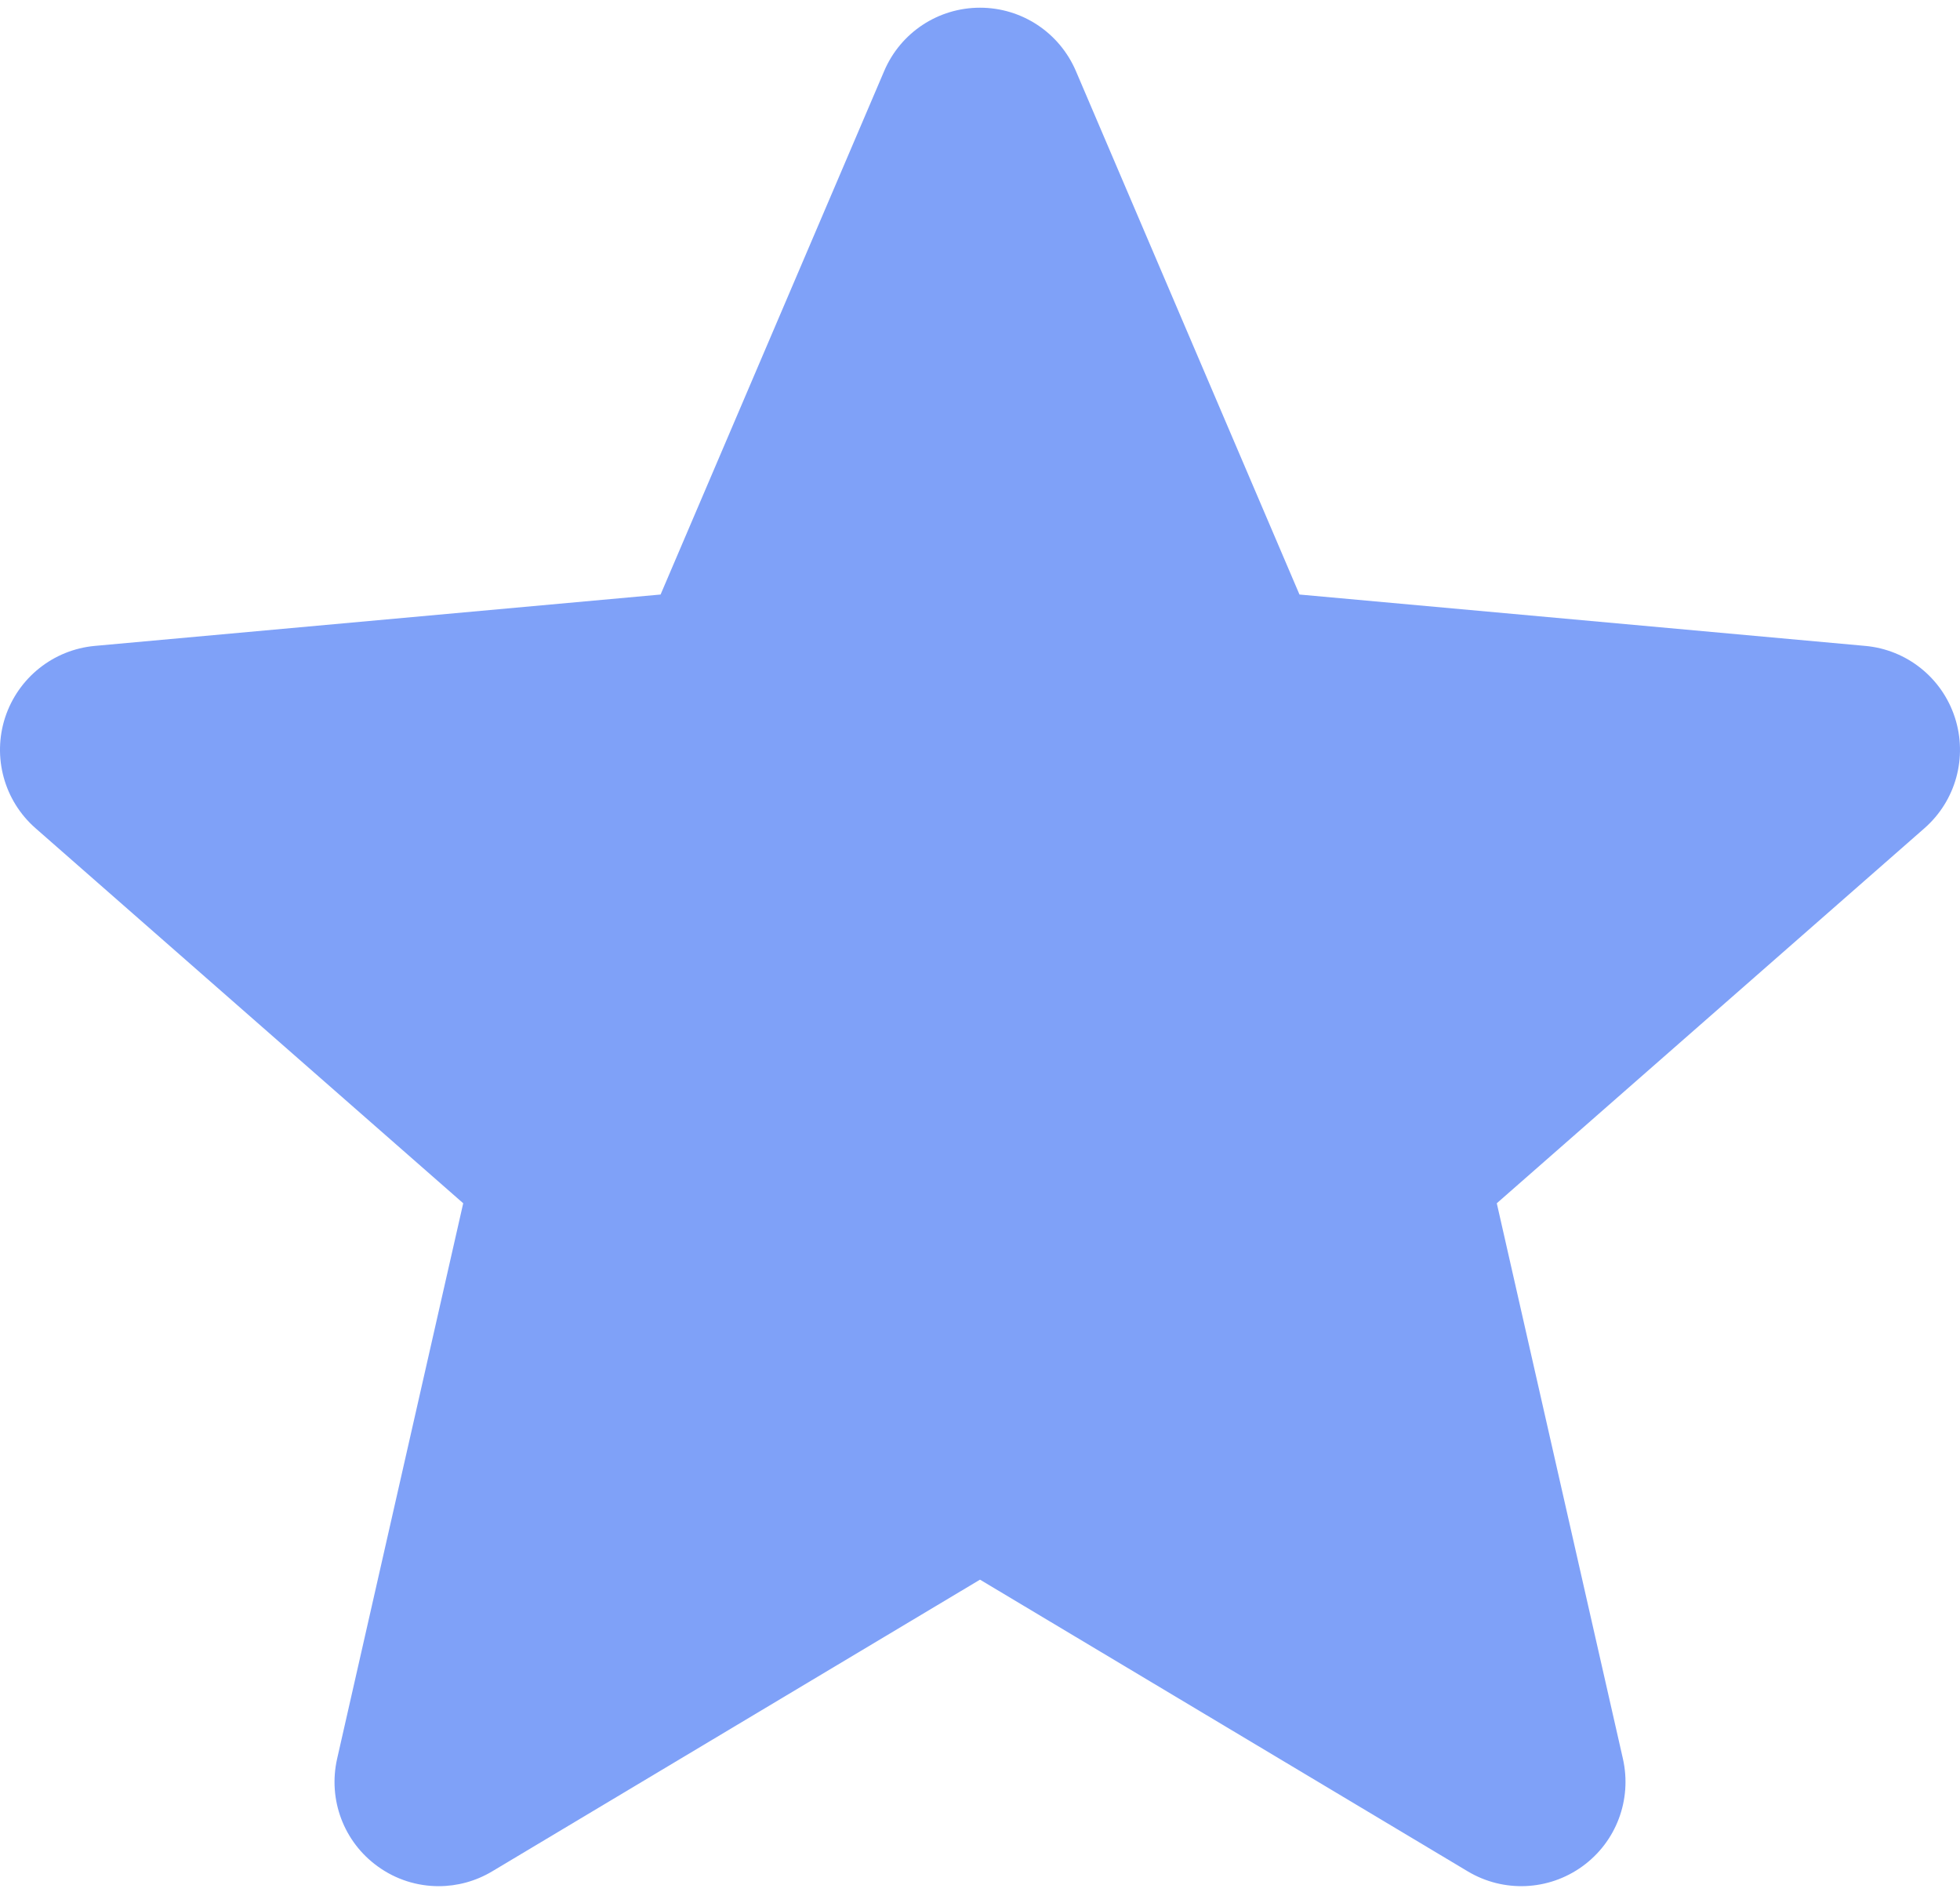
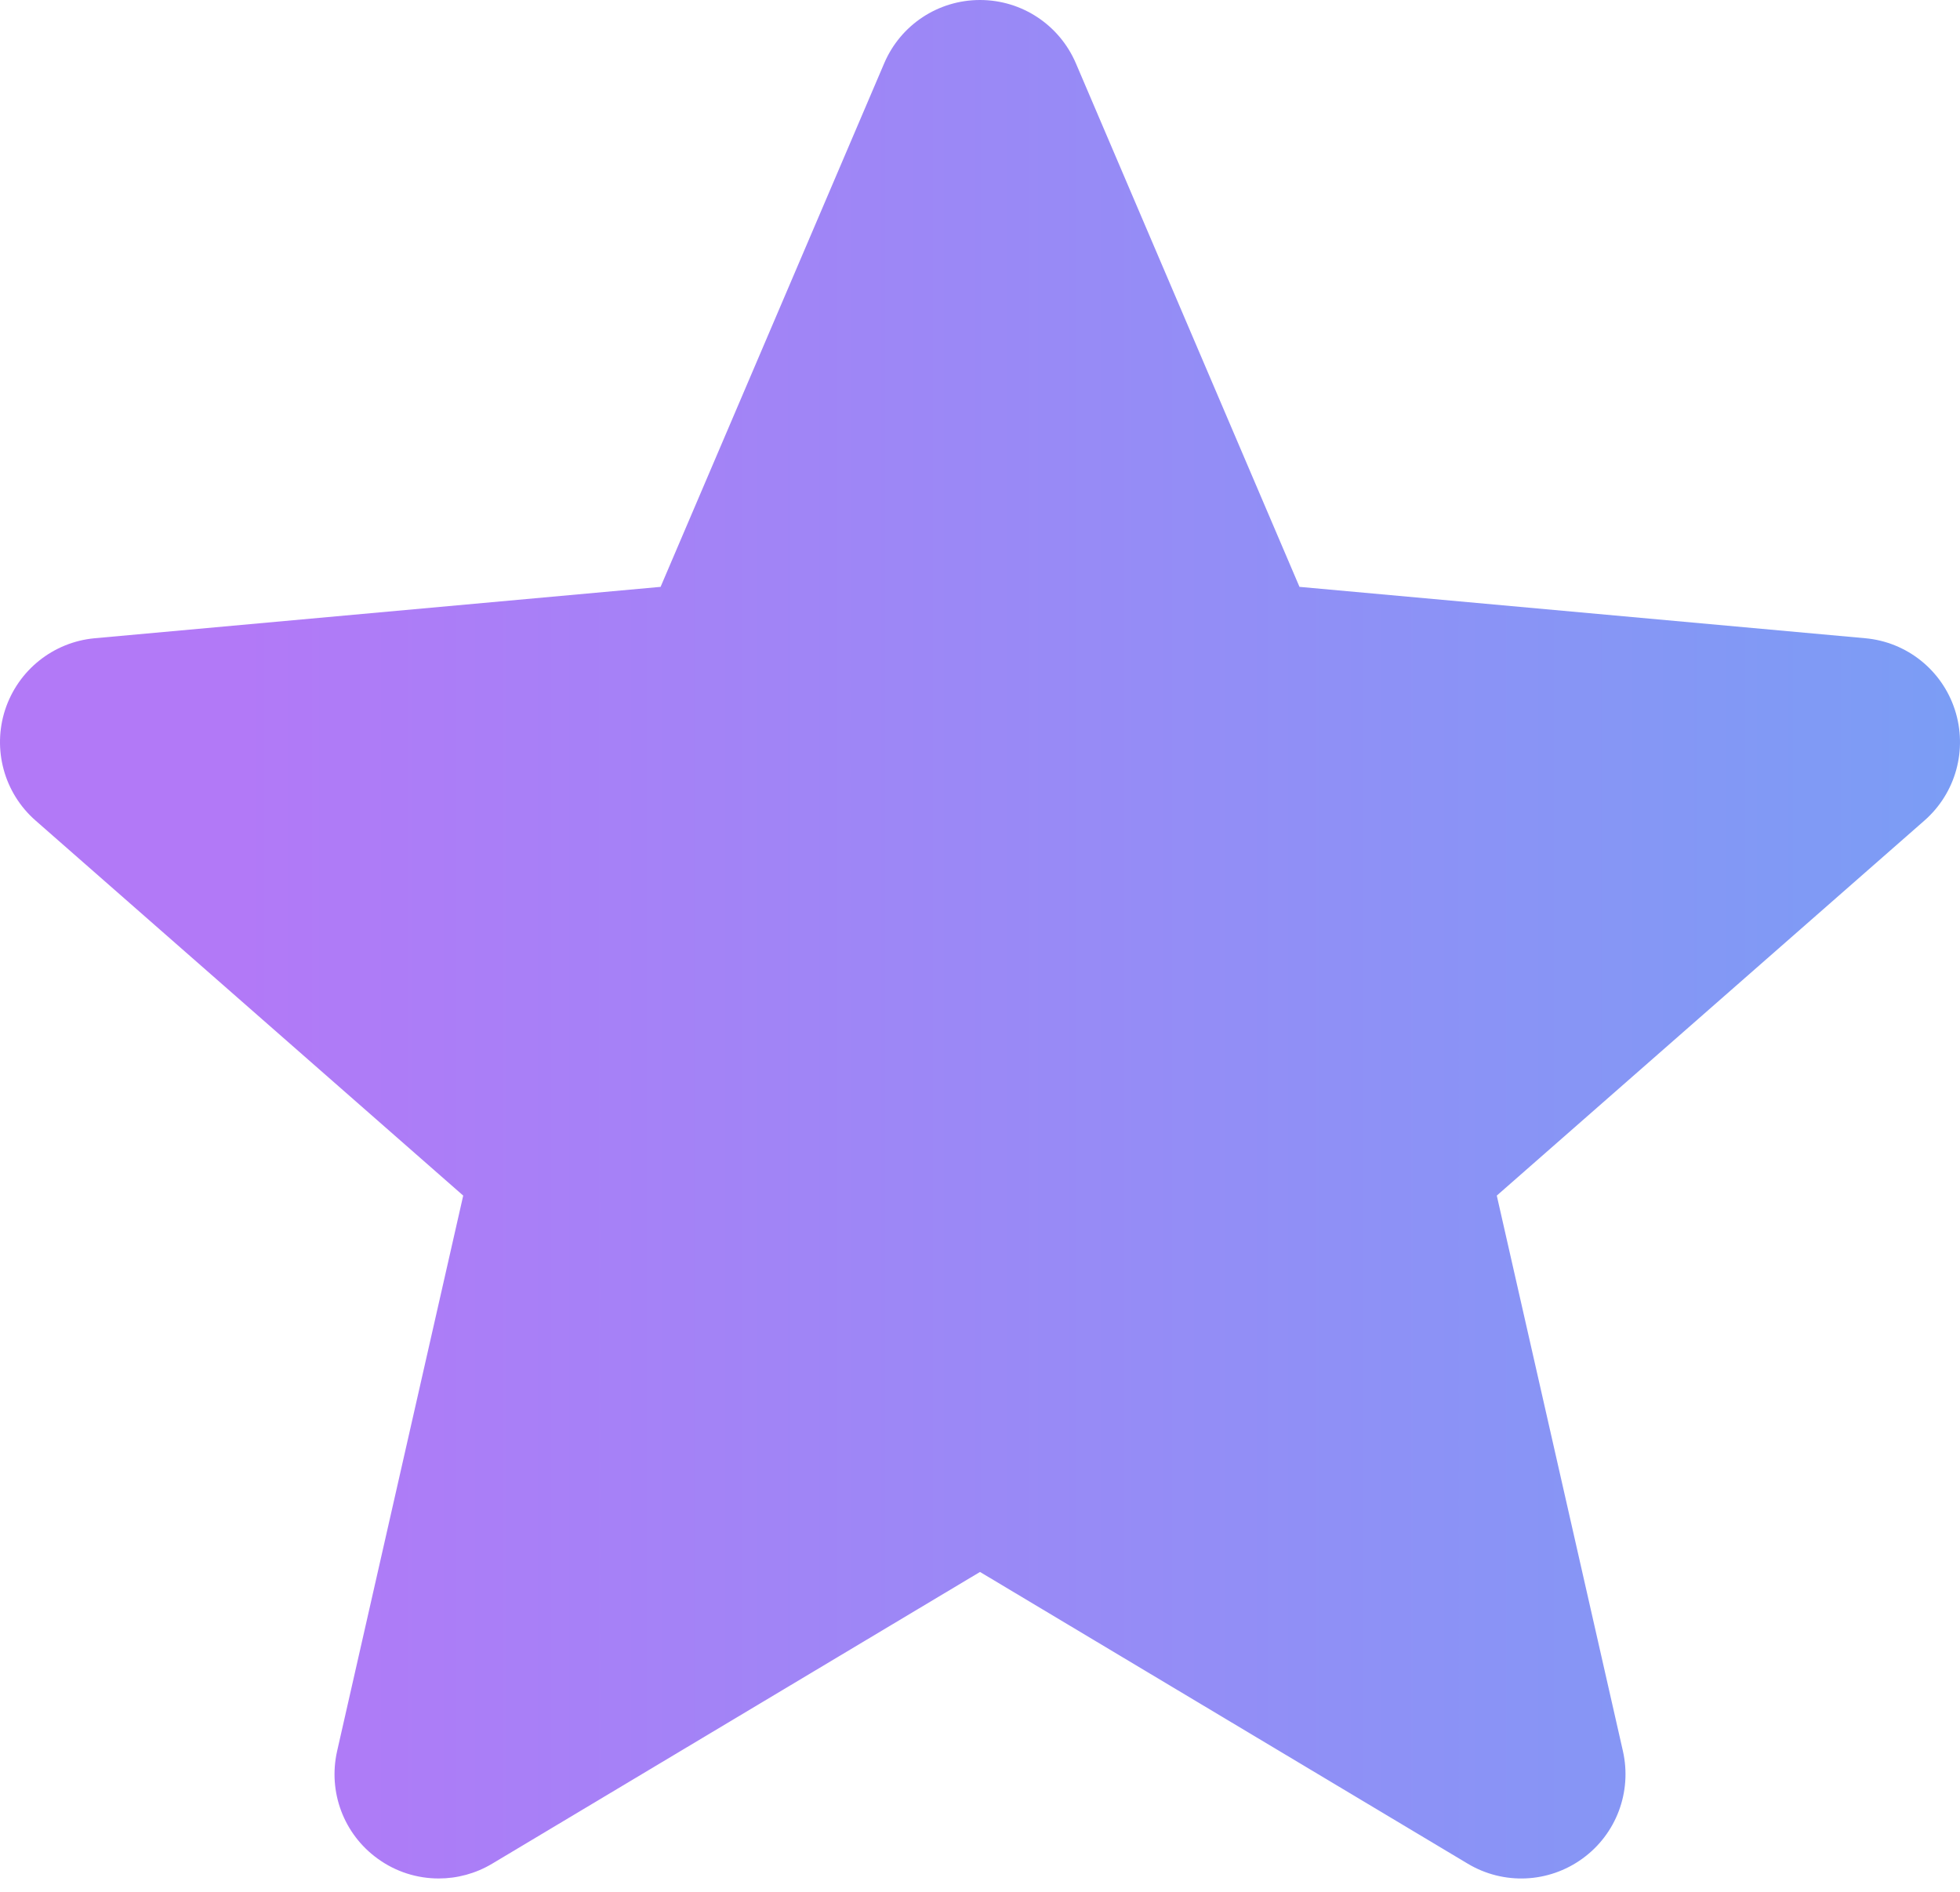
<svg xmlns="http://www.w3.org/2000/svg" width="57" height="55" viewBox="0 0 57 55" fill="none">
-   <path d="M56.851 20.863C56.476 19.709 55.452 18.891 54.246 18.782L37.791 17.288L31.288 2.064C30.808 0.946 29.716 0.224 28.5 0.224C27.284 0.224 26.191 0.946 25.714 2.064L19.211 17.288L2.755 18.782C1.548 18.894 0.527 19.711 0.149 20.863C-0.226 22.017 0.12 23.283 1.033 24.083L13.471 34.989L9.804 51.142C9.535 52.33 9.996 53.558 10.982 54.27C11.511 54.655 12.134 54.847 12.758 54.847C13.295 54.847 13.832 54.704 14.312 54.417L28.5 45.934L42.686 54.417C43.727 55.039 45.035 54.982 46.019 54.27C47.004 53.558 47.465 52.33 47.197 51.142L43.529 34.989L55.967 24.083C56.879 23.283 57.226 22.02 56.851 20.863Z" fill="#7FA1F8" />
+   <path d="M56.851 20.639C56.476 19.485 55.452 18.668 54.246 18.559L37.791 17.065L31.288 1.84C30.808 0.722 29.716 0 28.5 0C27.284 0 26.191 0.722 25.714 1.84L19.211 17.065L2.755 18.559C1.548 18.67 0.527 19.487 0.149 20.639C-0.226 21.793 0.12 23.059 1.033 23.859L13.471 34.766L9.804 50.918C9.535 52.106 9.996 53.334 10.982 54.046C11.511 54.431 12.134 54.623 12.758 54.623C13.295 54.623 13.832 54.481 14.312 54.194L28.5 45.71L42.686 54.194C43.727 54.816 45.035 54.759 46.019 54.046C47.004 53.334 47.465 52.106 47.197 50.918L43.529 34.766L55.967 23.859C56.879 23.059 57.226 21.796 56.851 20.639Z" fill="url(#paint0_linear_682_37)" />
+   <defs>
+     <linearGradient id="paint0_linear_682_37" x1="7" y1="54.776" x2="57" y2="54.776" gradientUnits="userSpaceOnUse">
+       <stop stop-color="#B279F7" />
+       <stop offset="1" stop-color="#7B9DF5" />
+     </linearGradient>
+   </defs>
</svg>
